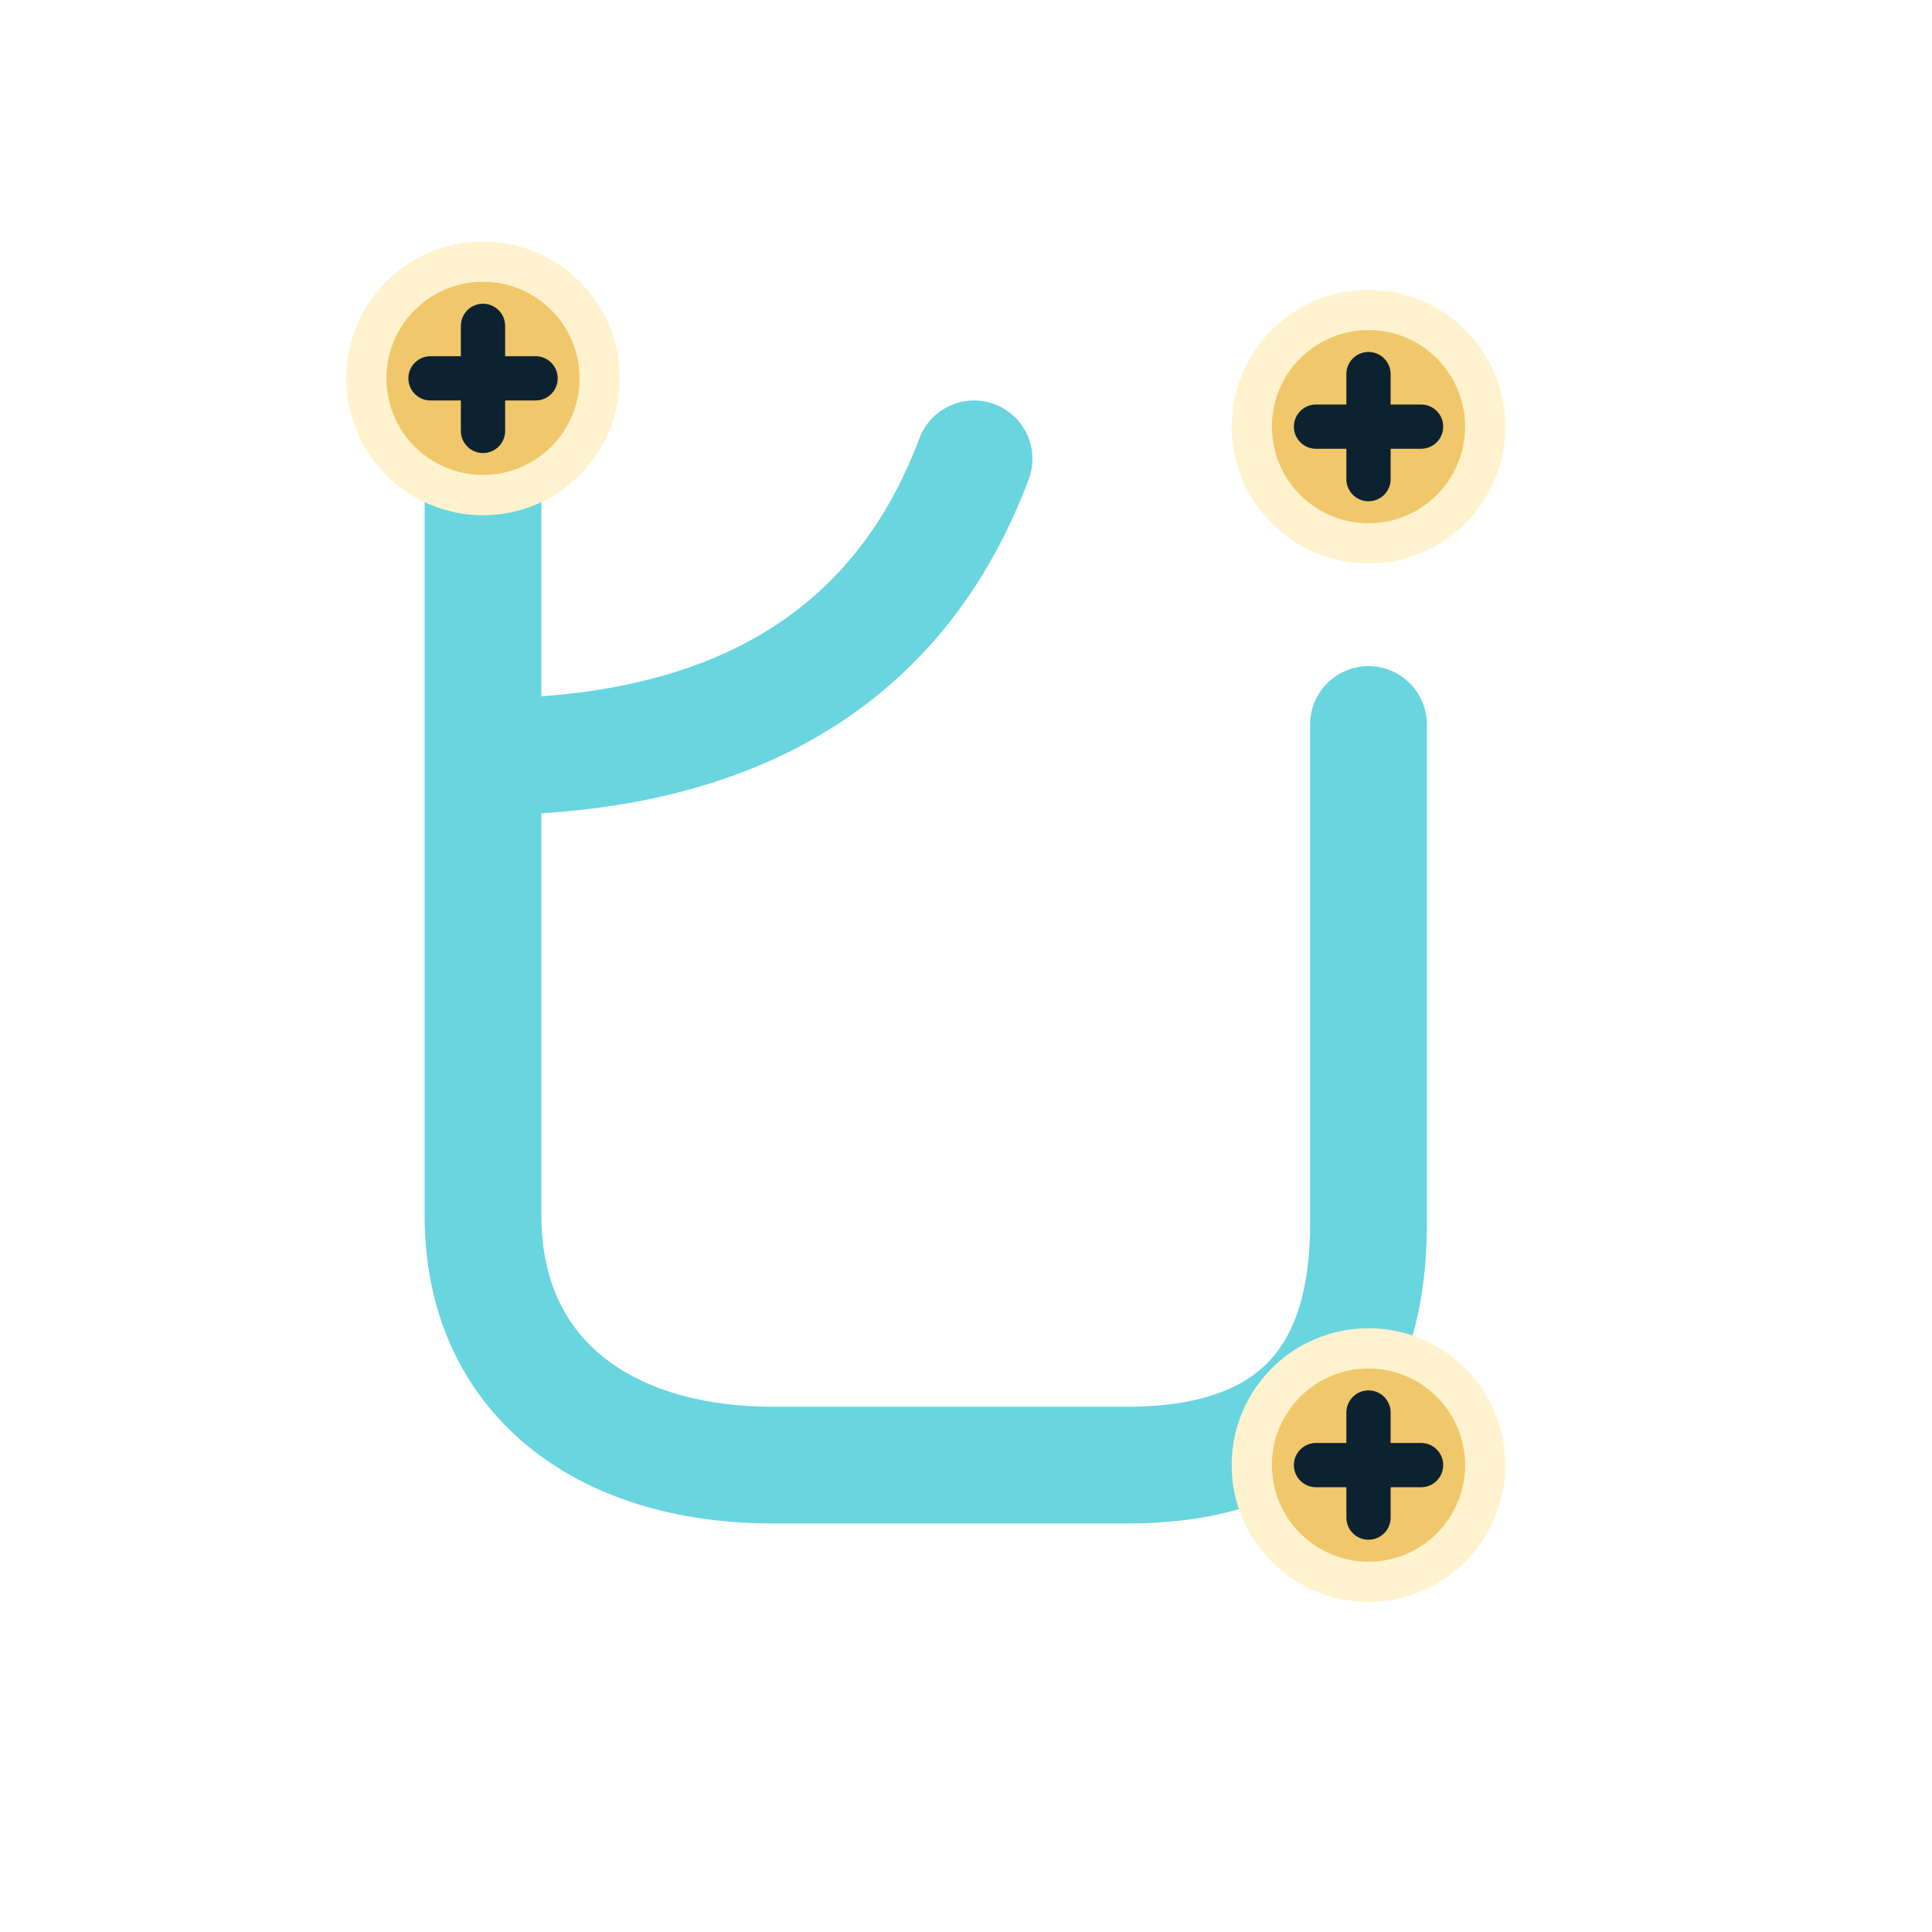
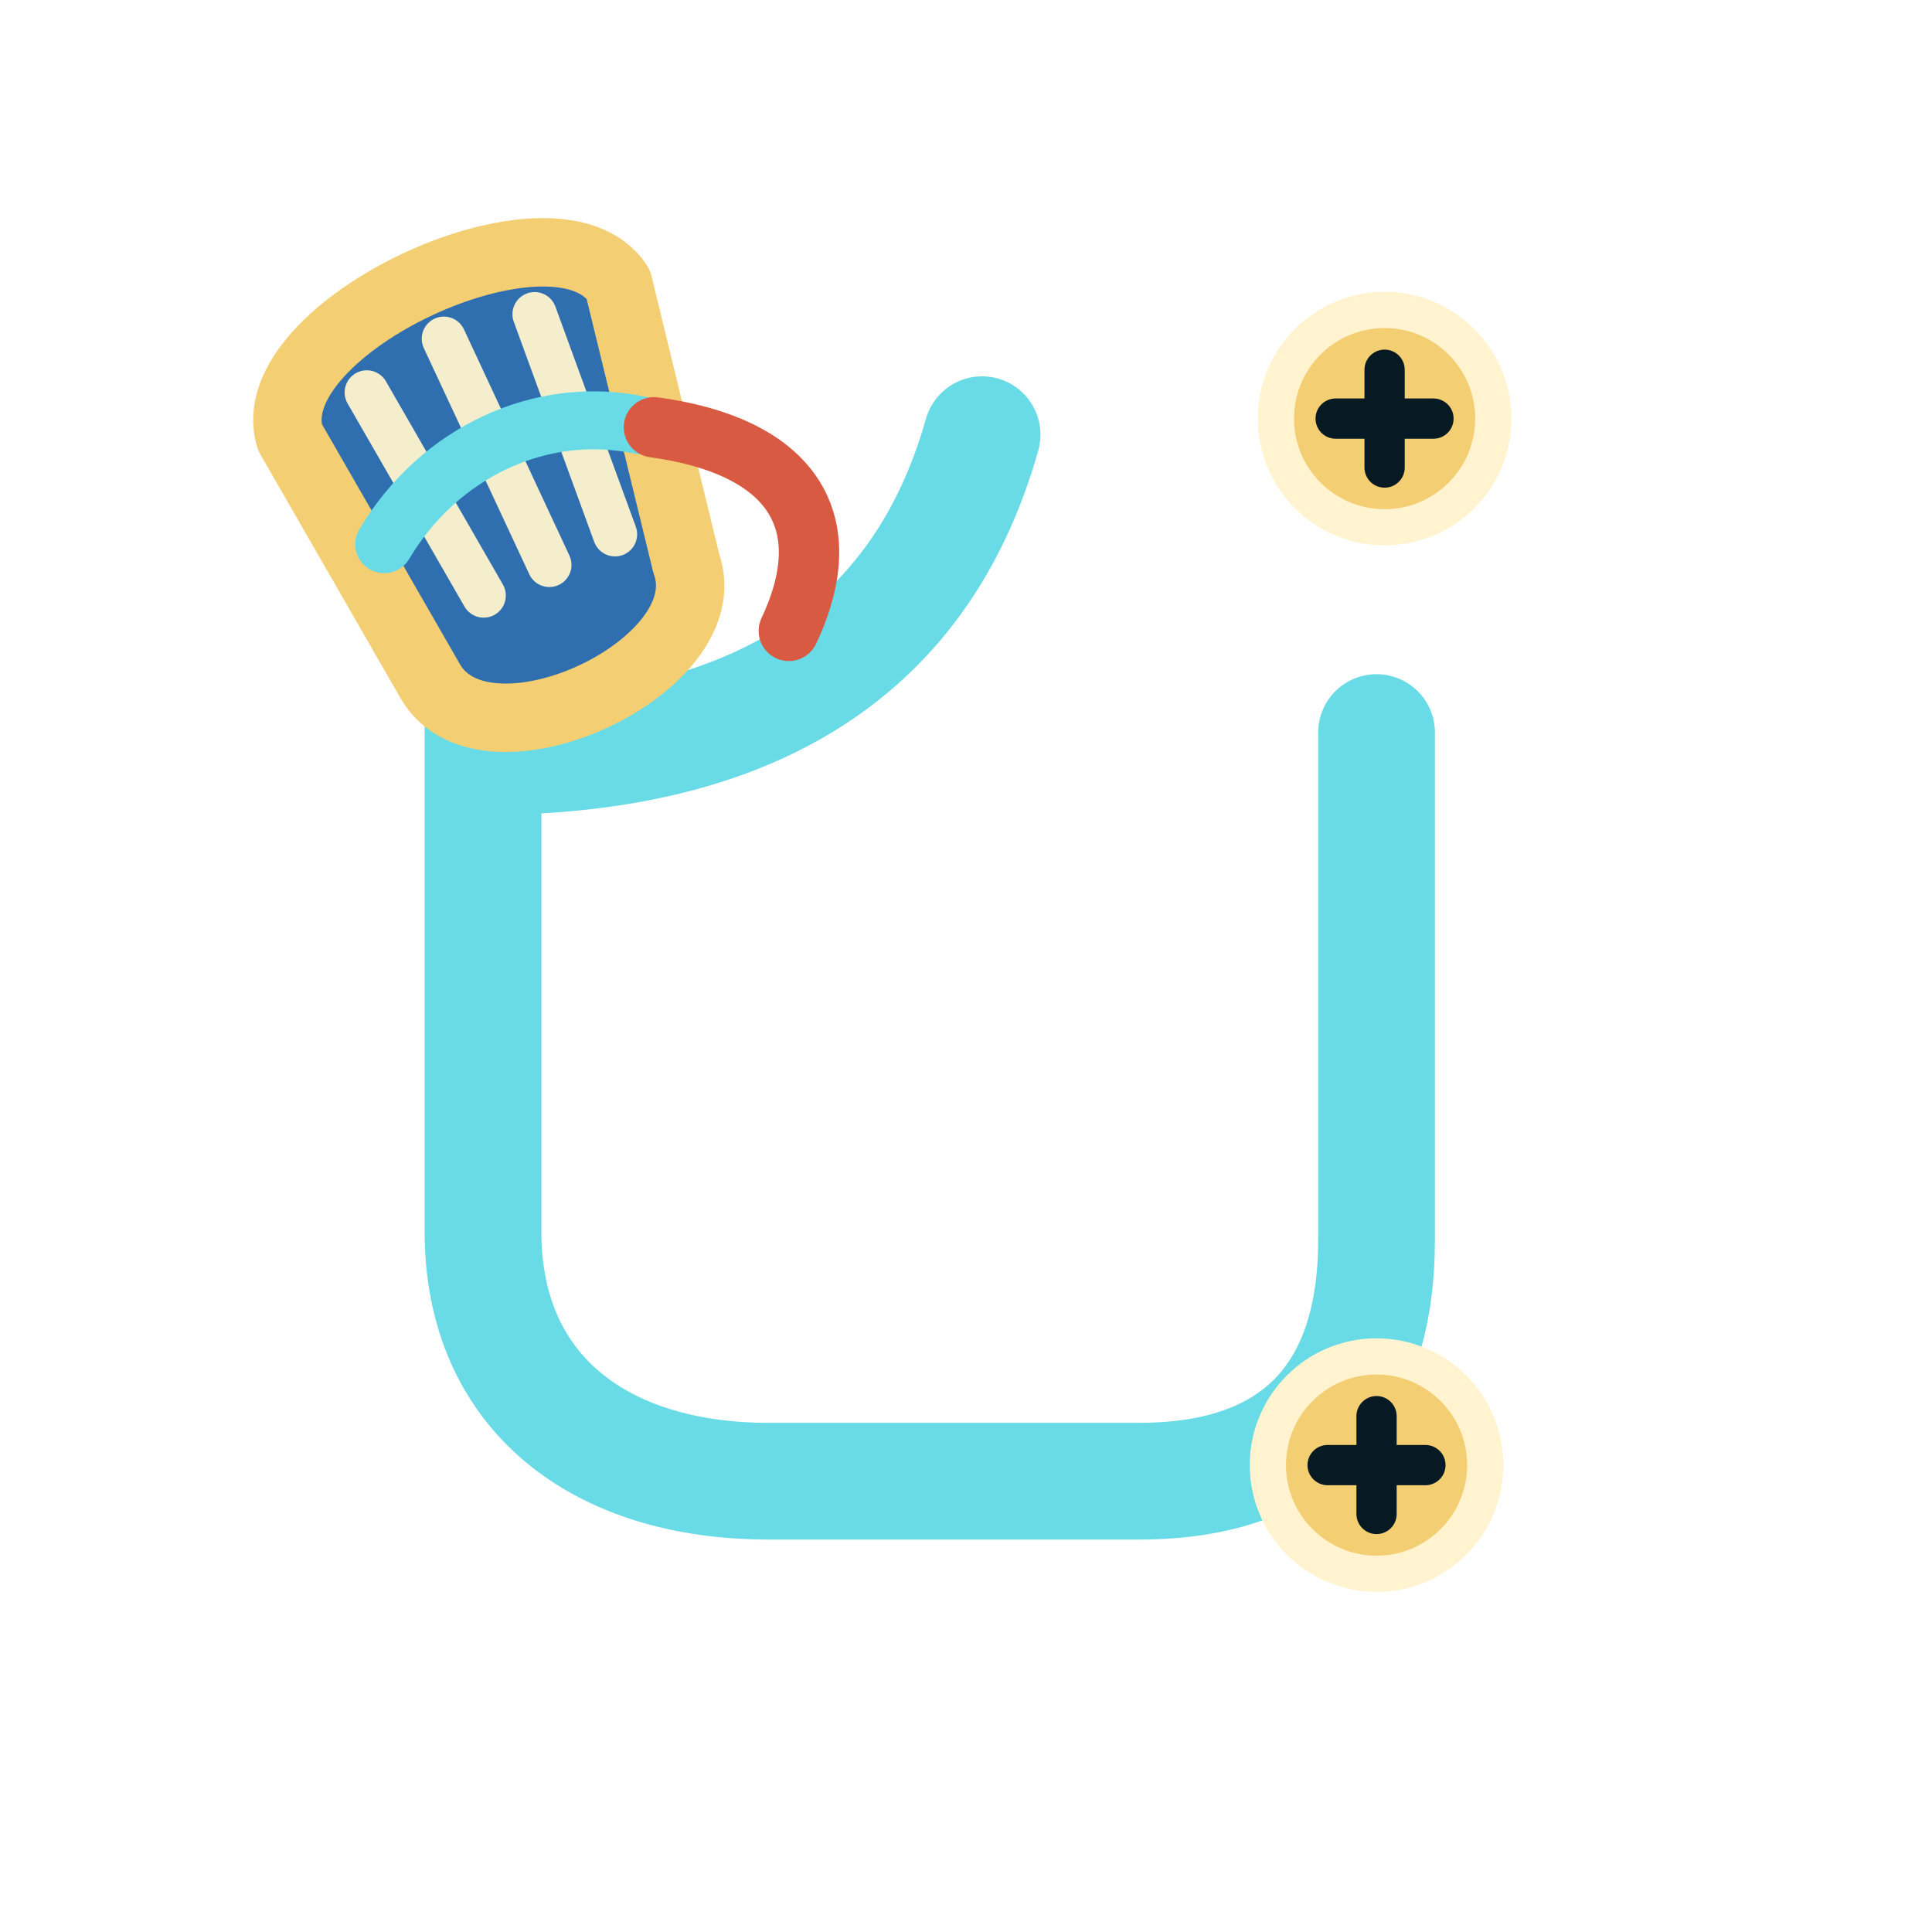
<svg xmlns="http://www.w3.org/2000/svg" class="dream-suisui-svg" viewBox="0 0 24 24" aria-hidden="true" focusable="false">
-   <path d="M6 5v10.1c0 2 1.5 3.1 3.6 3.1H14c2.1 0 3-1.1 3-3V9M6 9.4c3.2 0 5.2-1.3 6.1-3.7" fill="none" stroke="#68d5df" stroke-width="1.45" stroke-linecap="round" />
-   <circle cx="6" cy="4.7" r="1.45" fill="#f0c86b" stroke="#fff3cf" stroke-width=".5" />
-   <path d="M5.348 4.7h1.305M6 4.048v1.305" stroke="#0c2230" stroke-width=".55" stroke-linecap="round" />
-   <circle cx="17" cy="5.3" r="1.45" fill="#f0c86b" stroke="#fff3cf" stroke-width=".5" />
-   <path d="M16.348 5.3h1.305M17 4.647v1.305" stroke="#0c2230" stroke-width=".55" stroke-linecap="round" />
-   <circle cx="17" cy="18.2" r="1.45" fill="#f0c86b" stroke="#fff3cf" stroke-width=".5" />
-   <path d="M16.348 18.2h1.305M17 17.547v1.305" stroke="#0c2230" stroke-width=".55" stroke-linecap="round" />
+   <path d="M6 5v10.3c0 2 1.45 3.1 3.55 3.1h4.6c2 0 2.95-1.1 2.95-3V9.1M6 9.4c3.4 0 5.45-1.35 6.2-4" fill="none" stroke="#69dbe6" stroke-width="1.45" stroke-linecap="round" />
+   <g transform="rotate(-25 6 5.25)">
+     <path d="M3.75 4.4c.2-1.4 4.3-1.4 4.5 0l-.7 3.5c-.12 1.35-3.36 1.35-3.5 0l-.3-3.5Z" fill="#2f6fb0" stroke="#f3ce72" stroke-width=".85" stroke-linejoin="round" />
+     <path d="M4.85 4.3l.25 2.9M6 4.1v3.1M7.15 4.3l-.25 2.9" stroke="#fff4cf" stroke-width=".55" stroke-linecap="round" opacity=".95" />
+     <path d="M4.25 6.1c1.1-.75 2.5-.75 3.5 0" fill="none" stroke="#69dbe6" stroke-width=".72" stroke-linecap="round" />
+     <path d="M7.9 6.2c1.4.9 1.65 2 .45 3" fill="none" stroke="#d95a42" stroke-width=".75" stroke-linecap="round" />
+   </g>
+   <circle cx="17.2" cy="5.2" r="1.35" fill="#f3ce72" stroke="#fff4cf" stroke-width=".45" />
+   <path d="M16.592 5.2h1.215M17.2 4.593v1.215" stroke="#071923" stroke-width=".5" stroke-linecap="round" />
+   <circle cx="17.1" cy="18.2" r="1.35" fill="#f3ce72" stroke="#fff4cf" stroke-width=".45" />
+   <path d="M16.492 18.2h1.215M17.1 17.592v1.215" stroke="#071923" stroke-width=".5" stroke-linecap="round" />
</svg>
